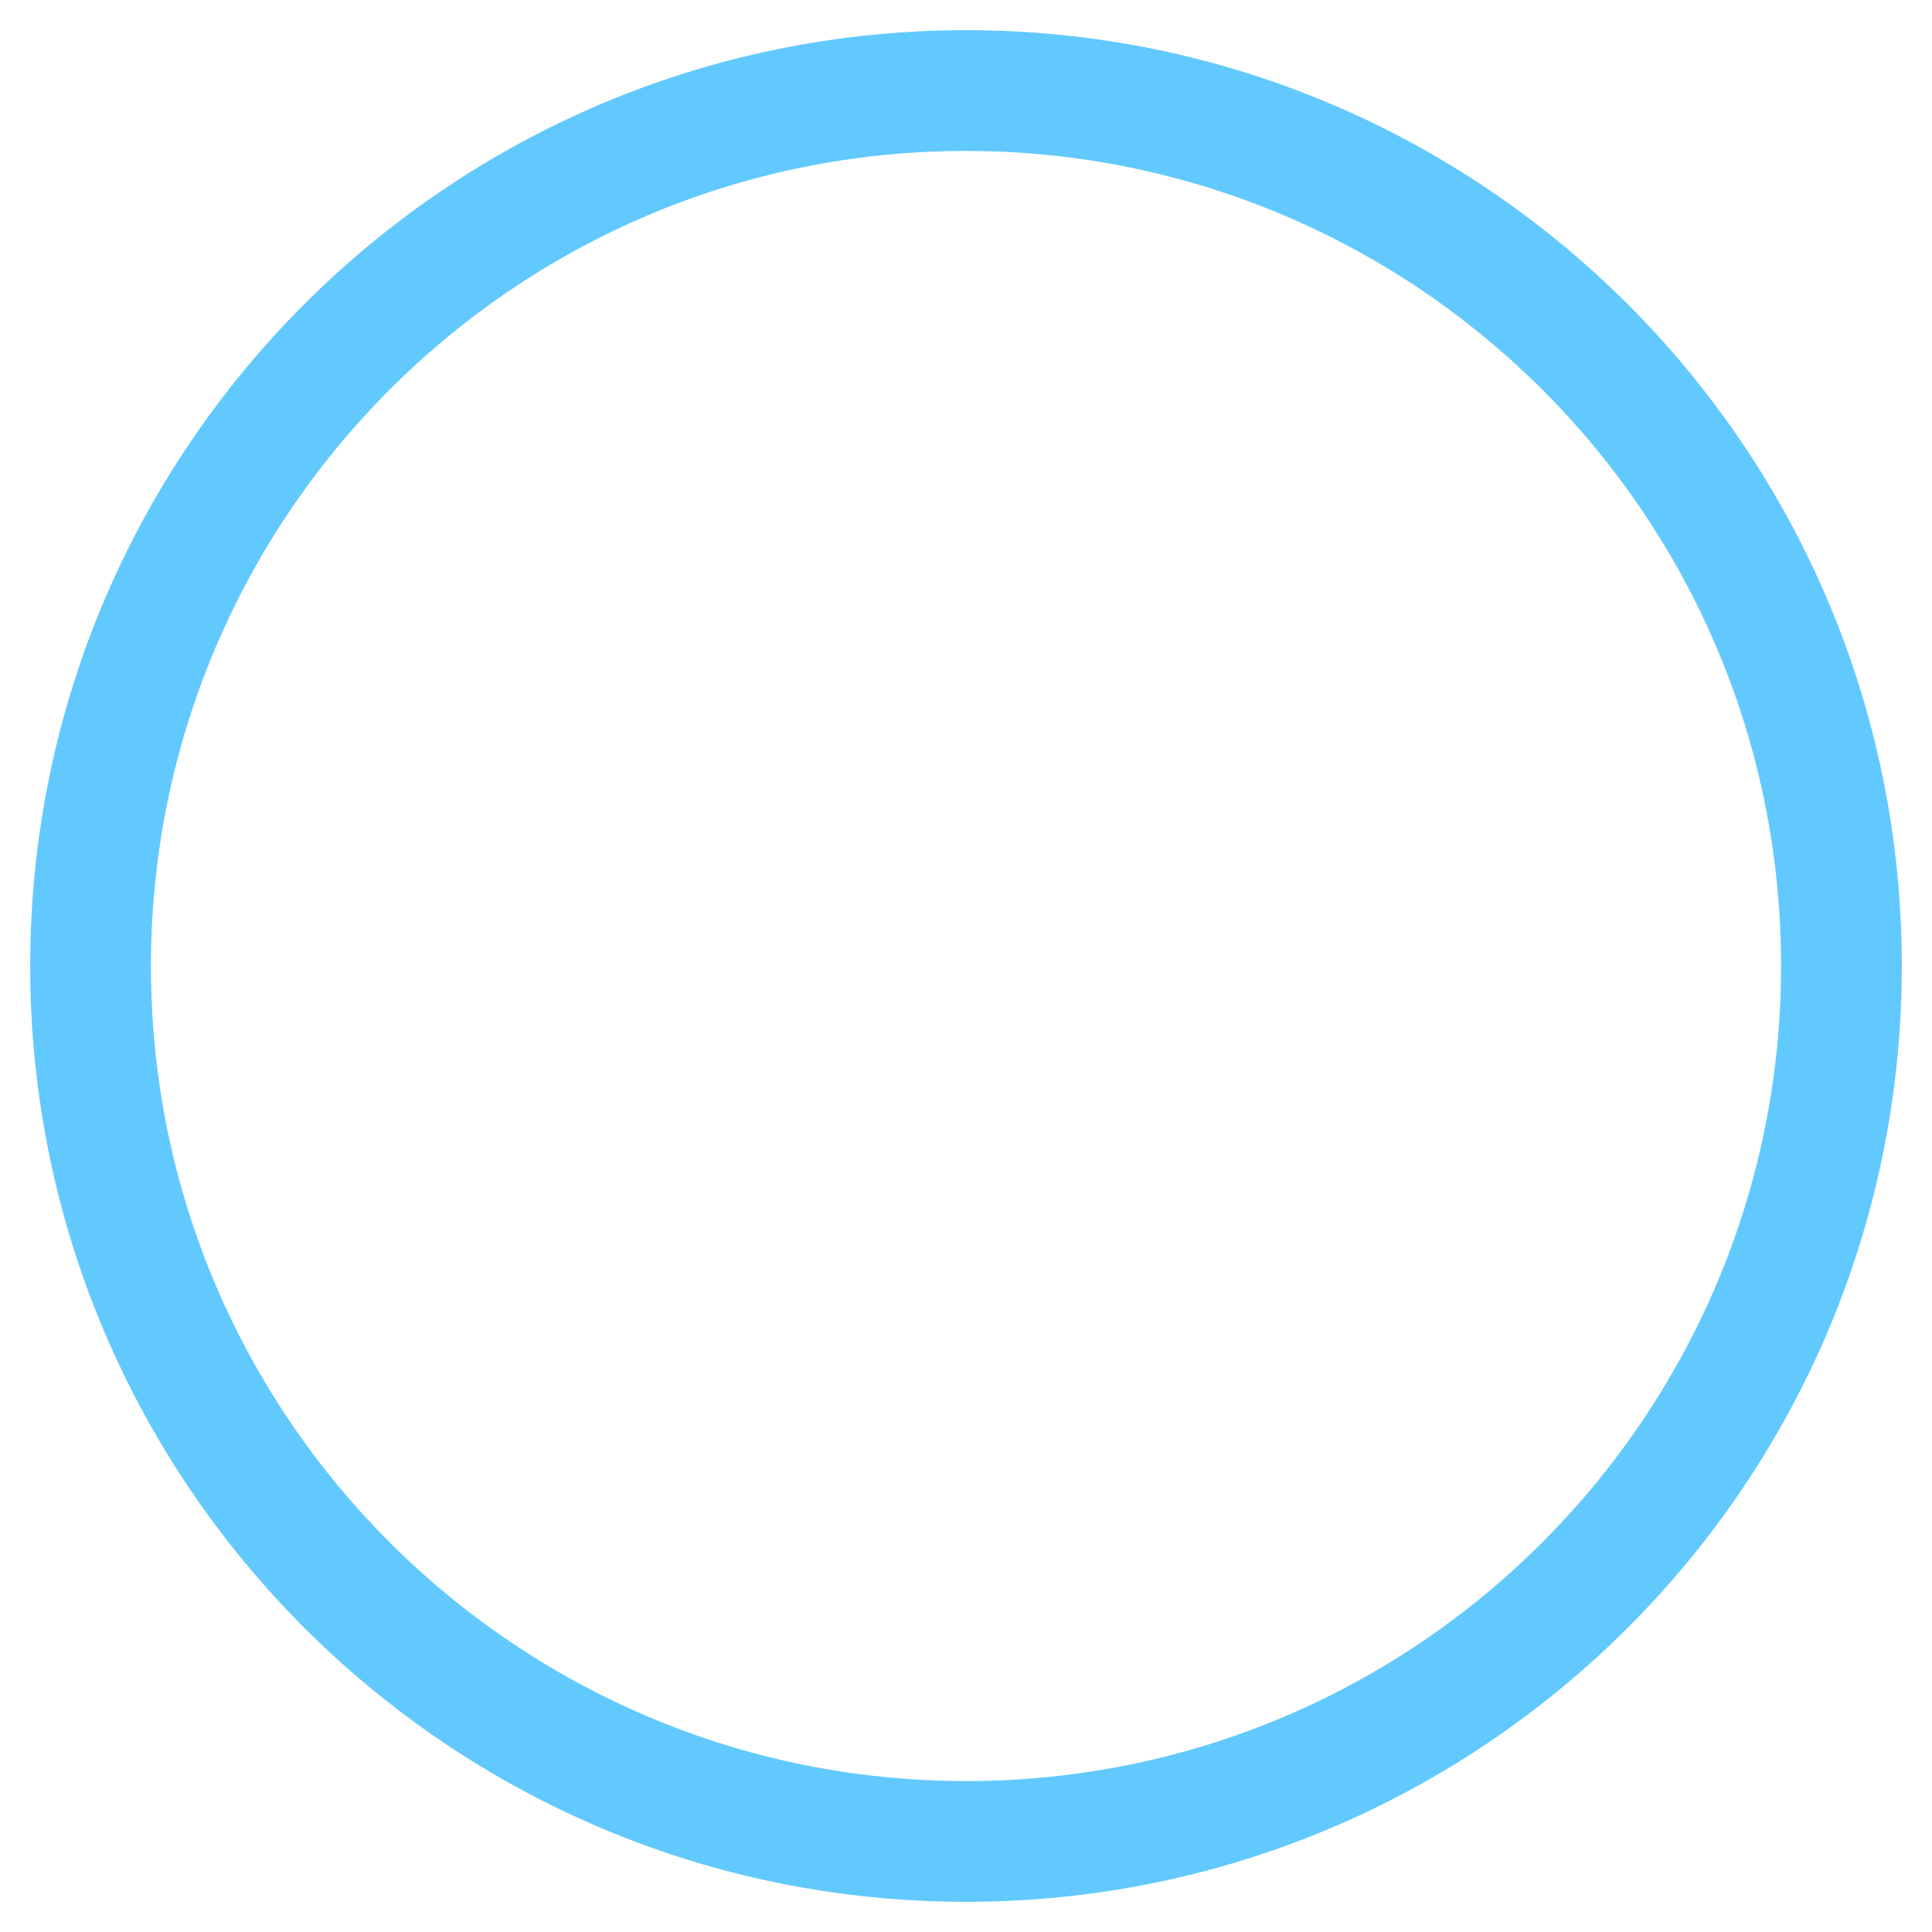
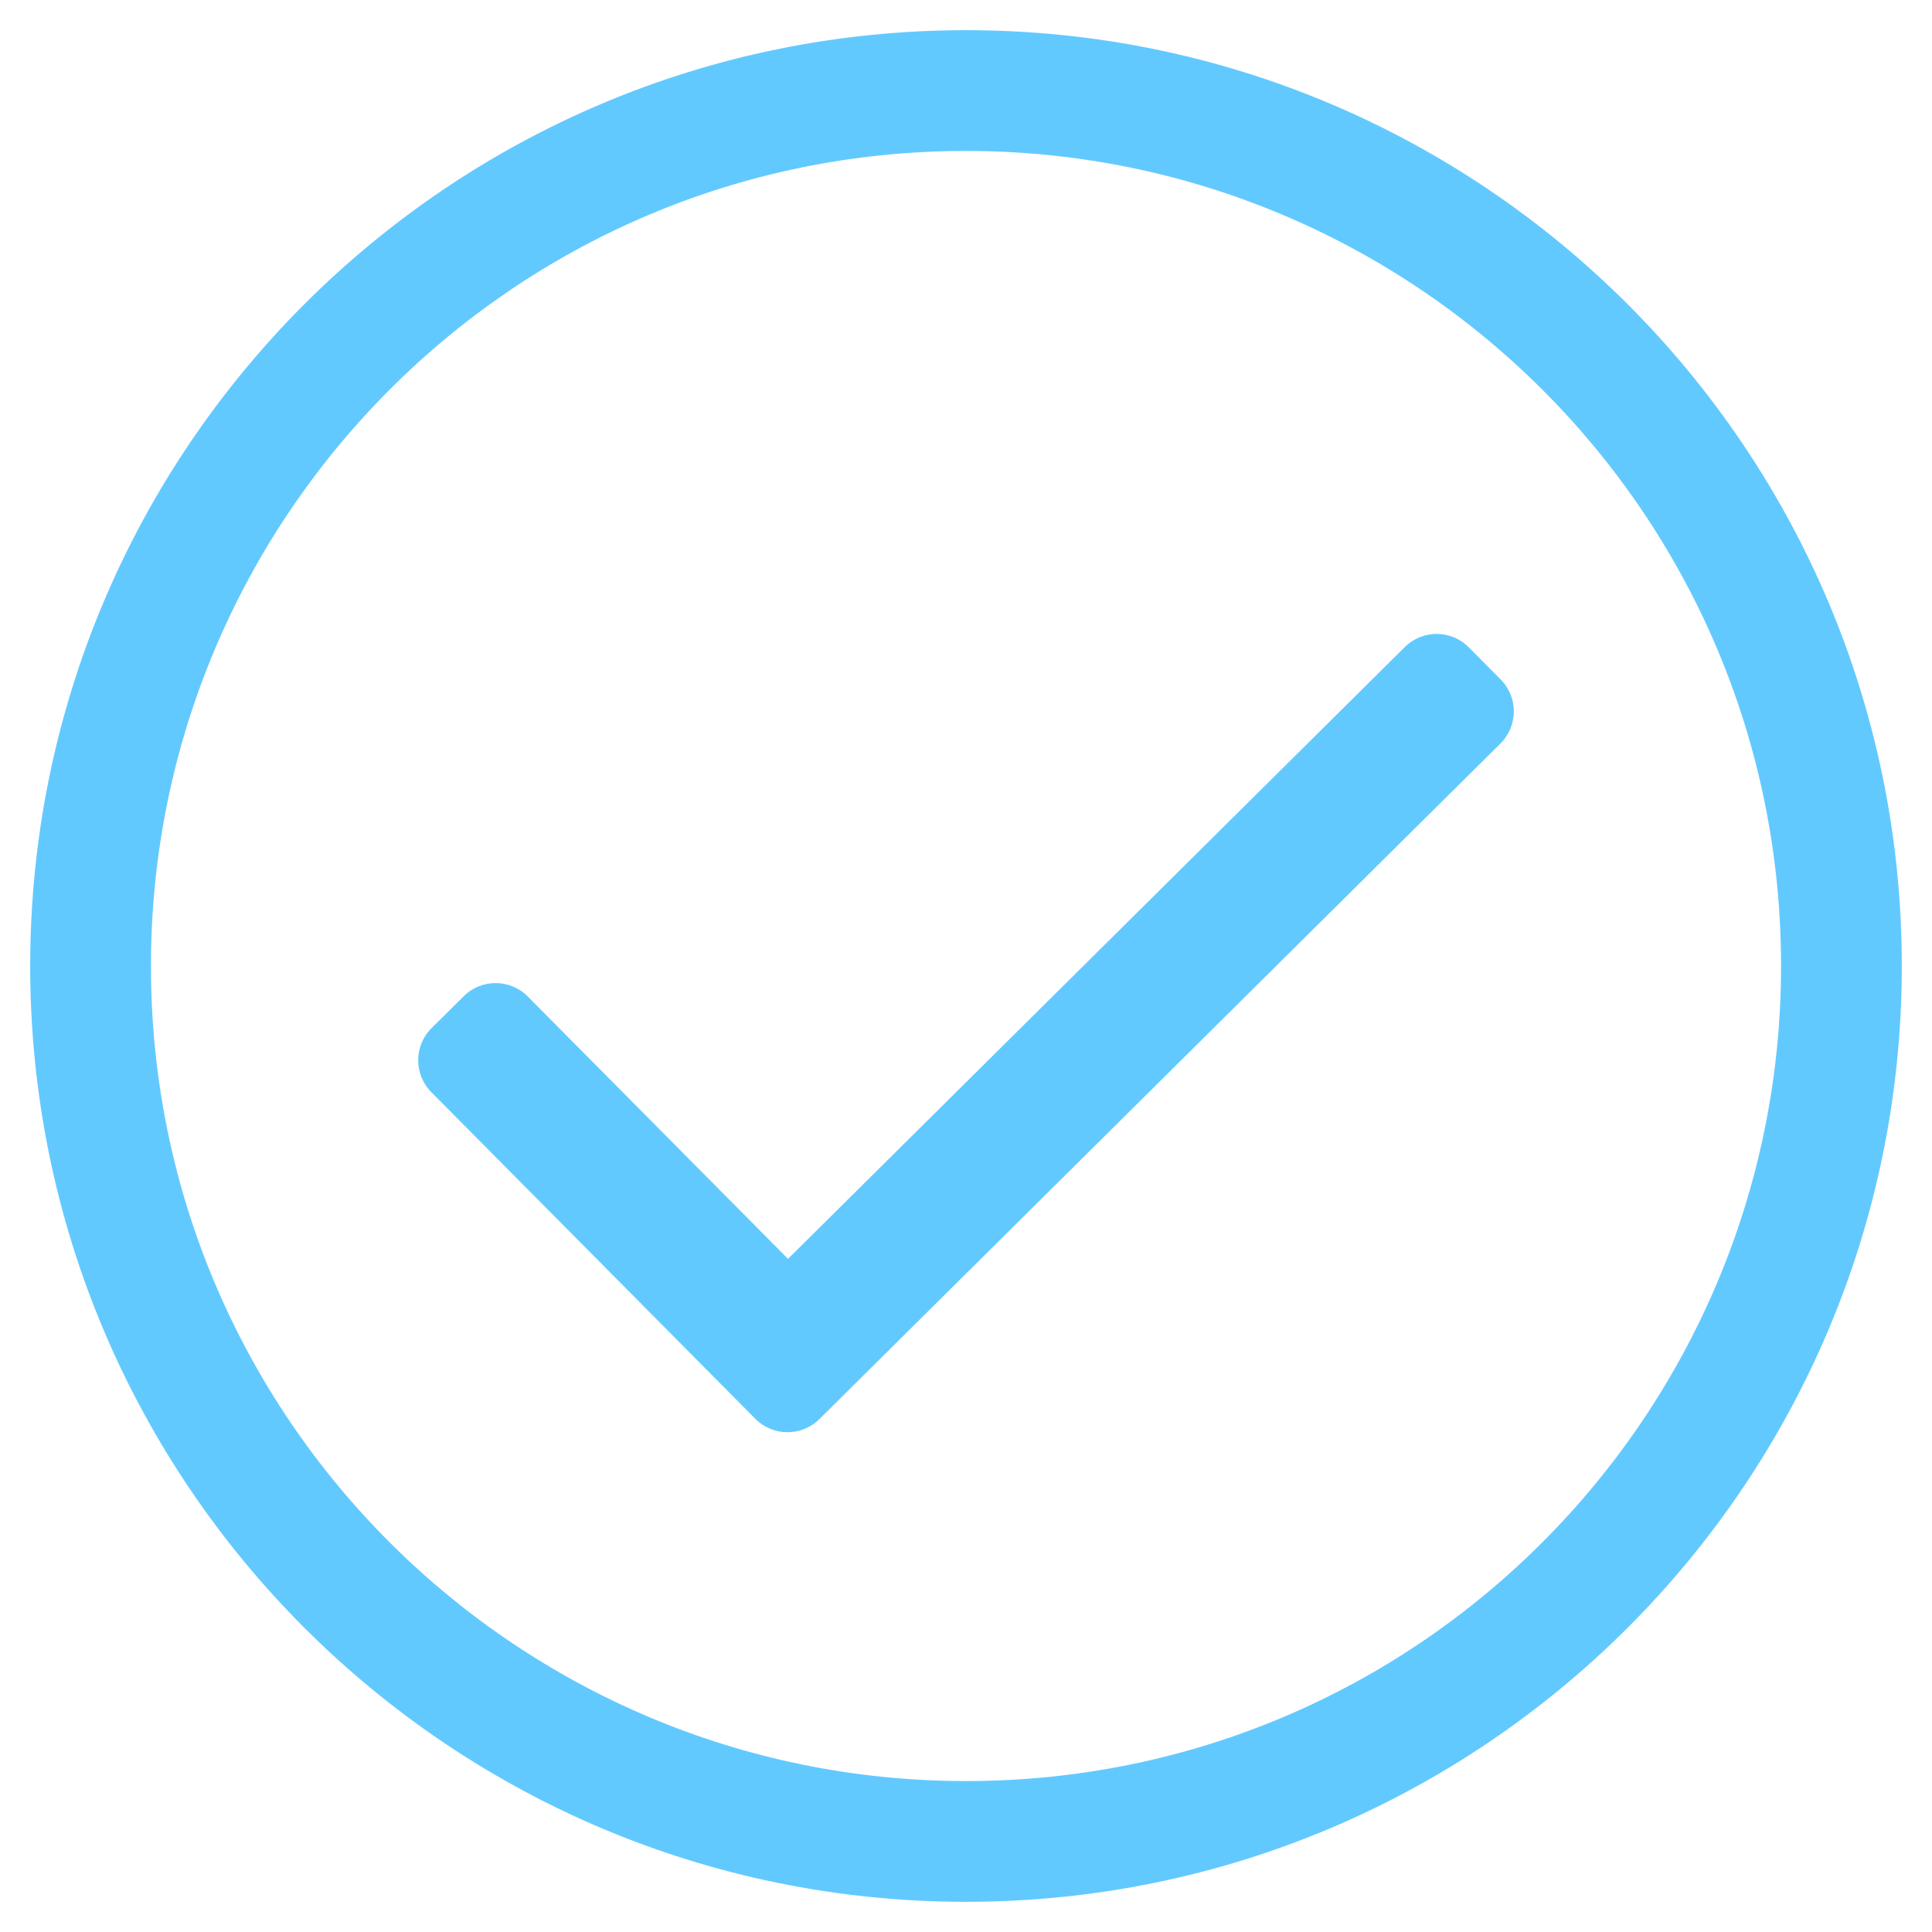
<svg xmlns="http://www.w3.org/2000/svg" viewBox="0 0 512 512">
-   <path fill="#62c9ff" d="M256 8C119 8 8 119 8 256s111 248 248 248 248-111 248-248S393 8 256 8zm216 248c0 118.7-96.1 216-216 216-118.7 0-216-96.1-216-216 0-118.7 96.1-216 216-216 118.7 0 216 96.1 216 216z" />
+   <path fill="#62c9ff" d="M256 8C119.033 8 8 119.033 8 256s111.033 248 248 248 248-111.033 248-248S392.967 8 256 8zm0 464c-118.664 0-216-96.055-216-216 0-118.663 96.055-216 216-216 118.664 0 216 96.055 216 216 0 118.663-96.055 216-216 216zm141.63-274.961L217.15 376.071c-4.705 4.667-12.303 4.637-16.97-.068l-85.878-86.572c-4.667-4.705-4.637-12.303.068-16.97l8.52-8.451c4.705-4.667 12.303-4.637 16.97.068l68.976 69.533 163.441-162.13c4.705-4.667 12.303-4.637 16.97.068l8.451 8.52c4.668 4.705 4.637 12.303-.068 16.97z" />
</svg>
